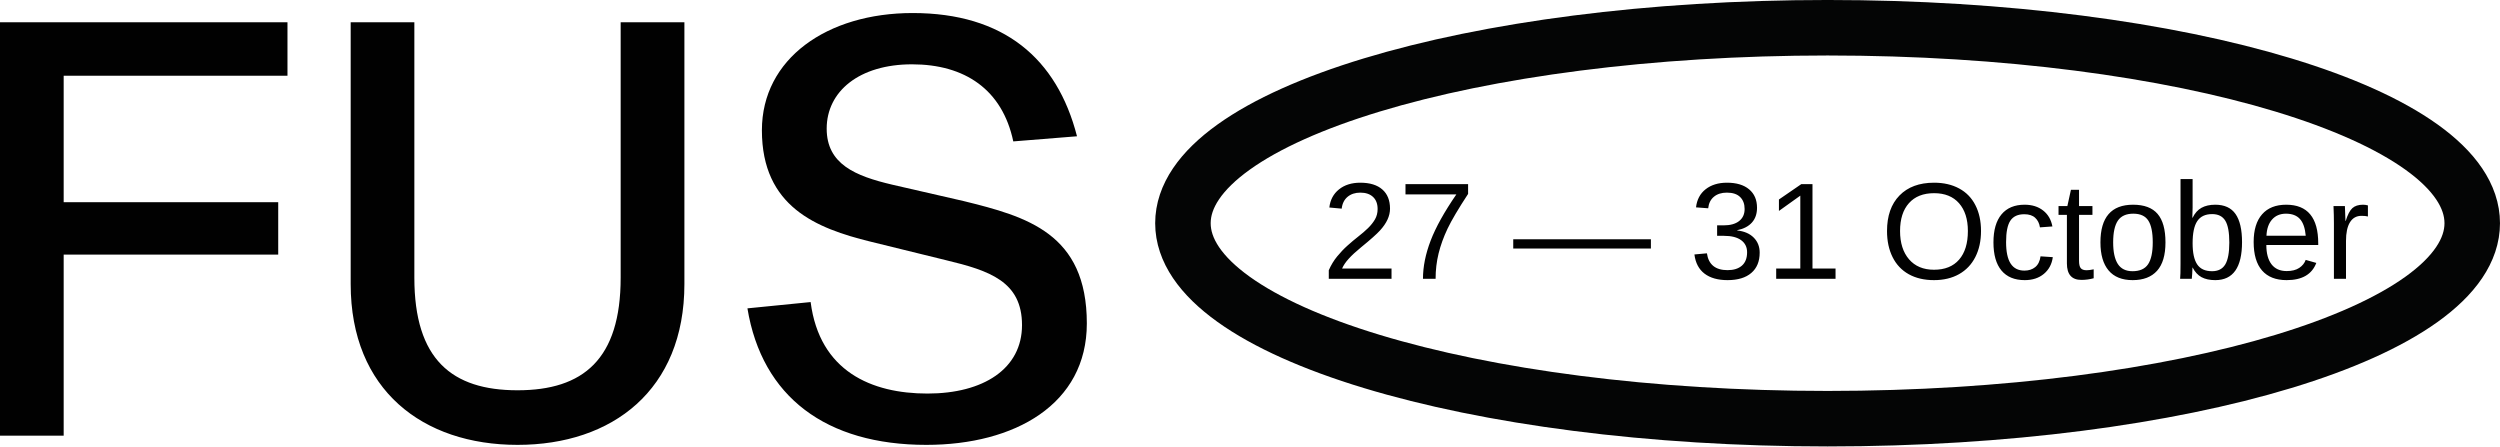
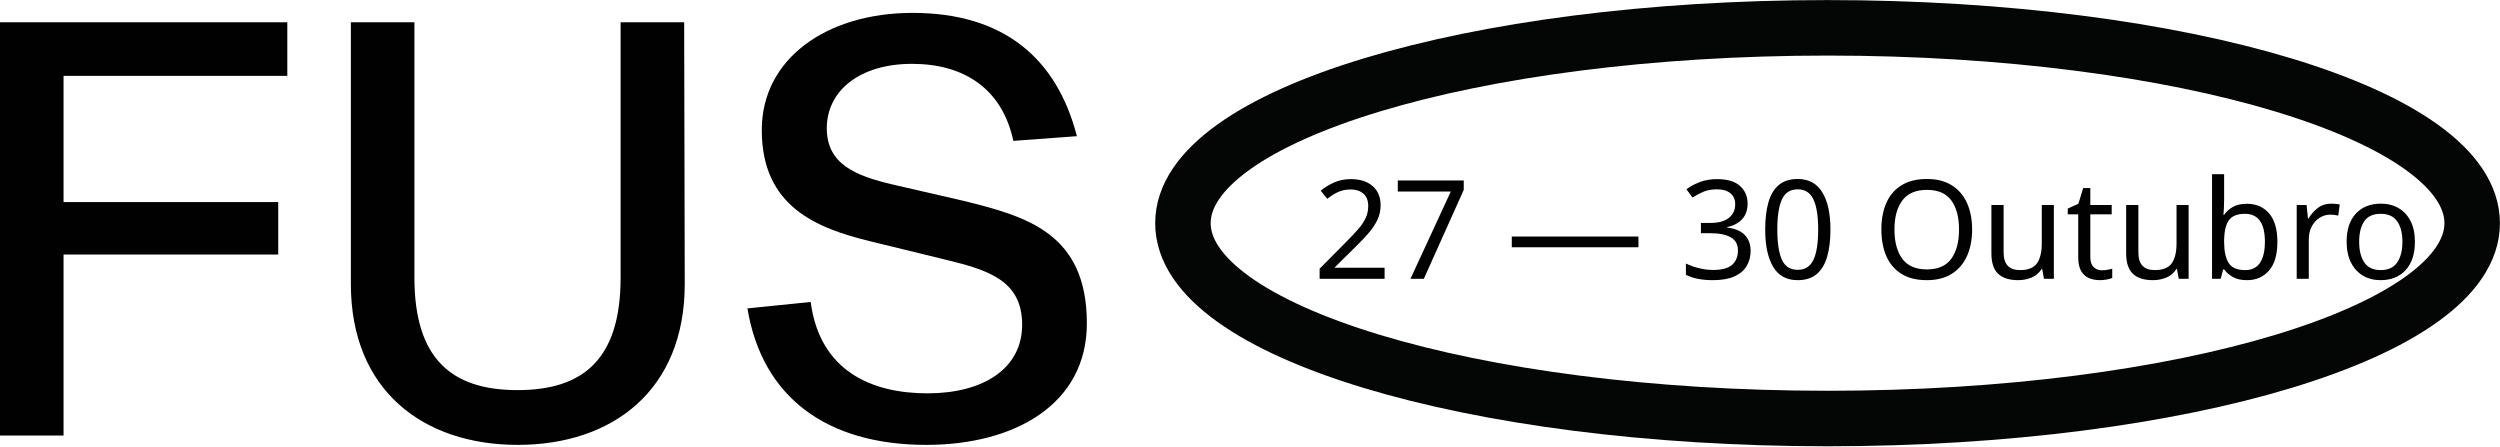
- <svg xmlns="http://www.w3.org/2000/svg" id="a" viewBox="0 0 853.56 152.43">
-   <defs>
-     <style>.b,.c{fill:#010101;}.d{fill:none;stroke:#040505;stroke-width:18.95px;}.c{font-family:ArialMT, Arial;font-size:47px;}</style>
-   </defs>
-   <path class="b" d="M21.74,25.86H98.15V7.6H0V148.74H21.74v-61.82H94.99v-17.89H21.74V25.86h0ZM233.65,7.6h-21.74V94.8c0,27.88-12.78,38.45-35.22,38.45s-35.22-10.56-35.22-38.45V7.6h-21.74V97c0,36.17,24.6,54.89,56.97,54.89s56.97-18.73,56.97-54.89V7.6h0Zm134.07,38.94c-6.86-26.67-25.07-42.09-56.12-42.09-29.26,0-51.47,15.62-51.47,40.03,0,26.13,18.63,33.48,37.08,38.02l25.76,6.33c14.87,3.57,25.97,7.26,25.97,22.17s-13.18,23.37-32.27,23.37-36.84-7.57-39.9-31.24l-21.58,2.15c4.99,30.24,26.86,46.61,61.1,46.61,30.18,0,54.78-13.85,54.78-41.47,0-30.81-20.59-36.48-42.05-41.77l-24.31-5.58c-12.76-2.99-22.46-7.05-22.46-19.15,0-12.76,11.16-21.96,29.14-21.96s30.82,8.57,34.57,26.32l21.75-1.75h0Z" />
-   <path class="d" d="M844.08,76.21c0-36.86-98.54-66.74-220.1-66.74s-220.1,29.88-220.1,66.74,98.54,66.74,220.1,66.74,220.1-29.88,220.1-66.74h0Z" />
-   <text class="c" transform="translate(451.32 95.19)">
-     <tspan x="0" y="0">27 — 31 October</tspan>
-   </text>
+ <svg xmlns="http://www.w3.org/2000/svg" version="1.1" id="a" x="0px" y="0px" viewBox="0 0 853.6 152.4" style="enable-background:new 0 0 853.6 152.4;" xml:space="preserve">
+   <style type="text/css">
+ 	.st0{fill:#010101;}
+ 	.st1{fill:none;stroke:#040505;stroke-width:18.95;}
+ 	.st2{font-family:'ArialMT';}
+ 	.st3{font-size:47px;}
+ </style>
+   <path class="st0" d="M21.7,25.9h76.4V7.6H0v141.1h21.7V86.9H95V69H21.7V25.9L21.7,25.9z M233.6,7.6h-21.7v87.2  c0,27.9-12.8,38.4-35.2,38.4s-35.2-10.6-35.2-38.4V7.6h-21.7V97c0,36.2,24.6,54.9,57,54.9s57-18.7,57-54.9L233.6,7.6L233.6,7.6  L233.6,7.6z M367.7,46.5c-6.9-26.7-25.1-42.1-56.1-42.1c-29.3,0-51.5,15.6-51.5,40c0,26.1,18.6,33.5,37.1,38l25.8,6.3  c14.9,3.6,26,7.3,26,22.2s-13.2,23.4-32.3,23.4s-36.8-7.6-39.9-31.2l-21.6,2.2c5,30.2,26.9,46.6,61.1,46.6  c30.2,0,54.8-13.9,54.8-41.5c0-30.8-20.6-36.5-42-41.8l-24.3-5.6c-12.8-3-22.5-7-22.5-19.2c0-12.8,11.2-22,29.1-22  s30.8,8.6,34.6,26.3L367.7,46.5L367.7,46.5L367.7,46.5z" />
+   <path class="st1" d="M844.1,76.2c0-36.9-98.5-66.7-220.1-66.7S403.9,39.3,403.9,76.2s98.5,66.7,220.1,66.7S844.1,113.1,844.1,76.2  L844.1,76.2L844.1,76.2z" />
+   <text transform="matrix(1 0 0 1 448.32 95.19)" class="st0 st2 st3">27 — 30 Outubro</text>
</svg>
